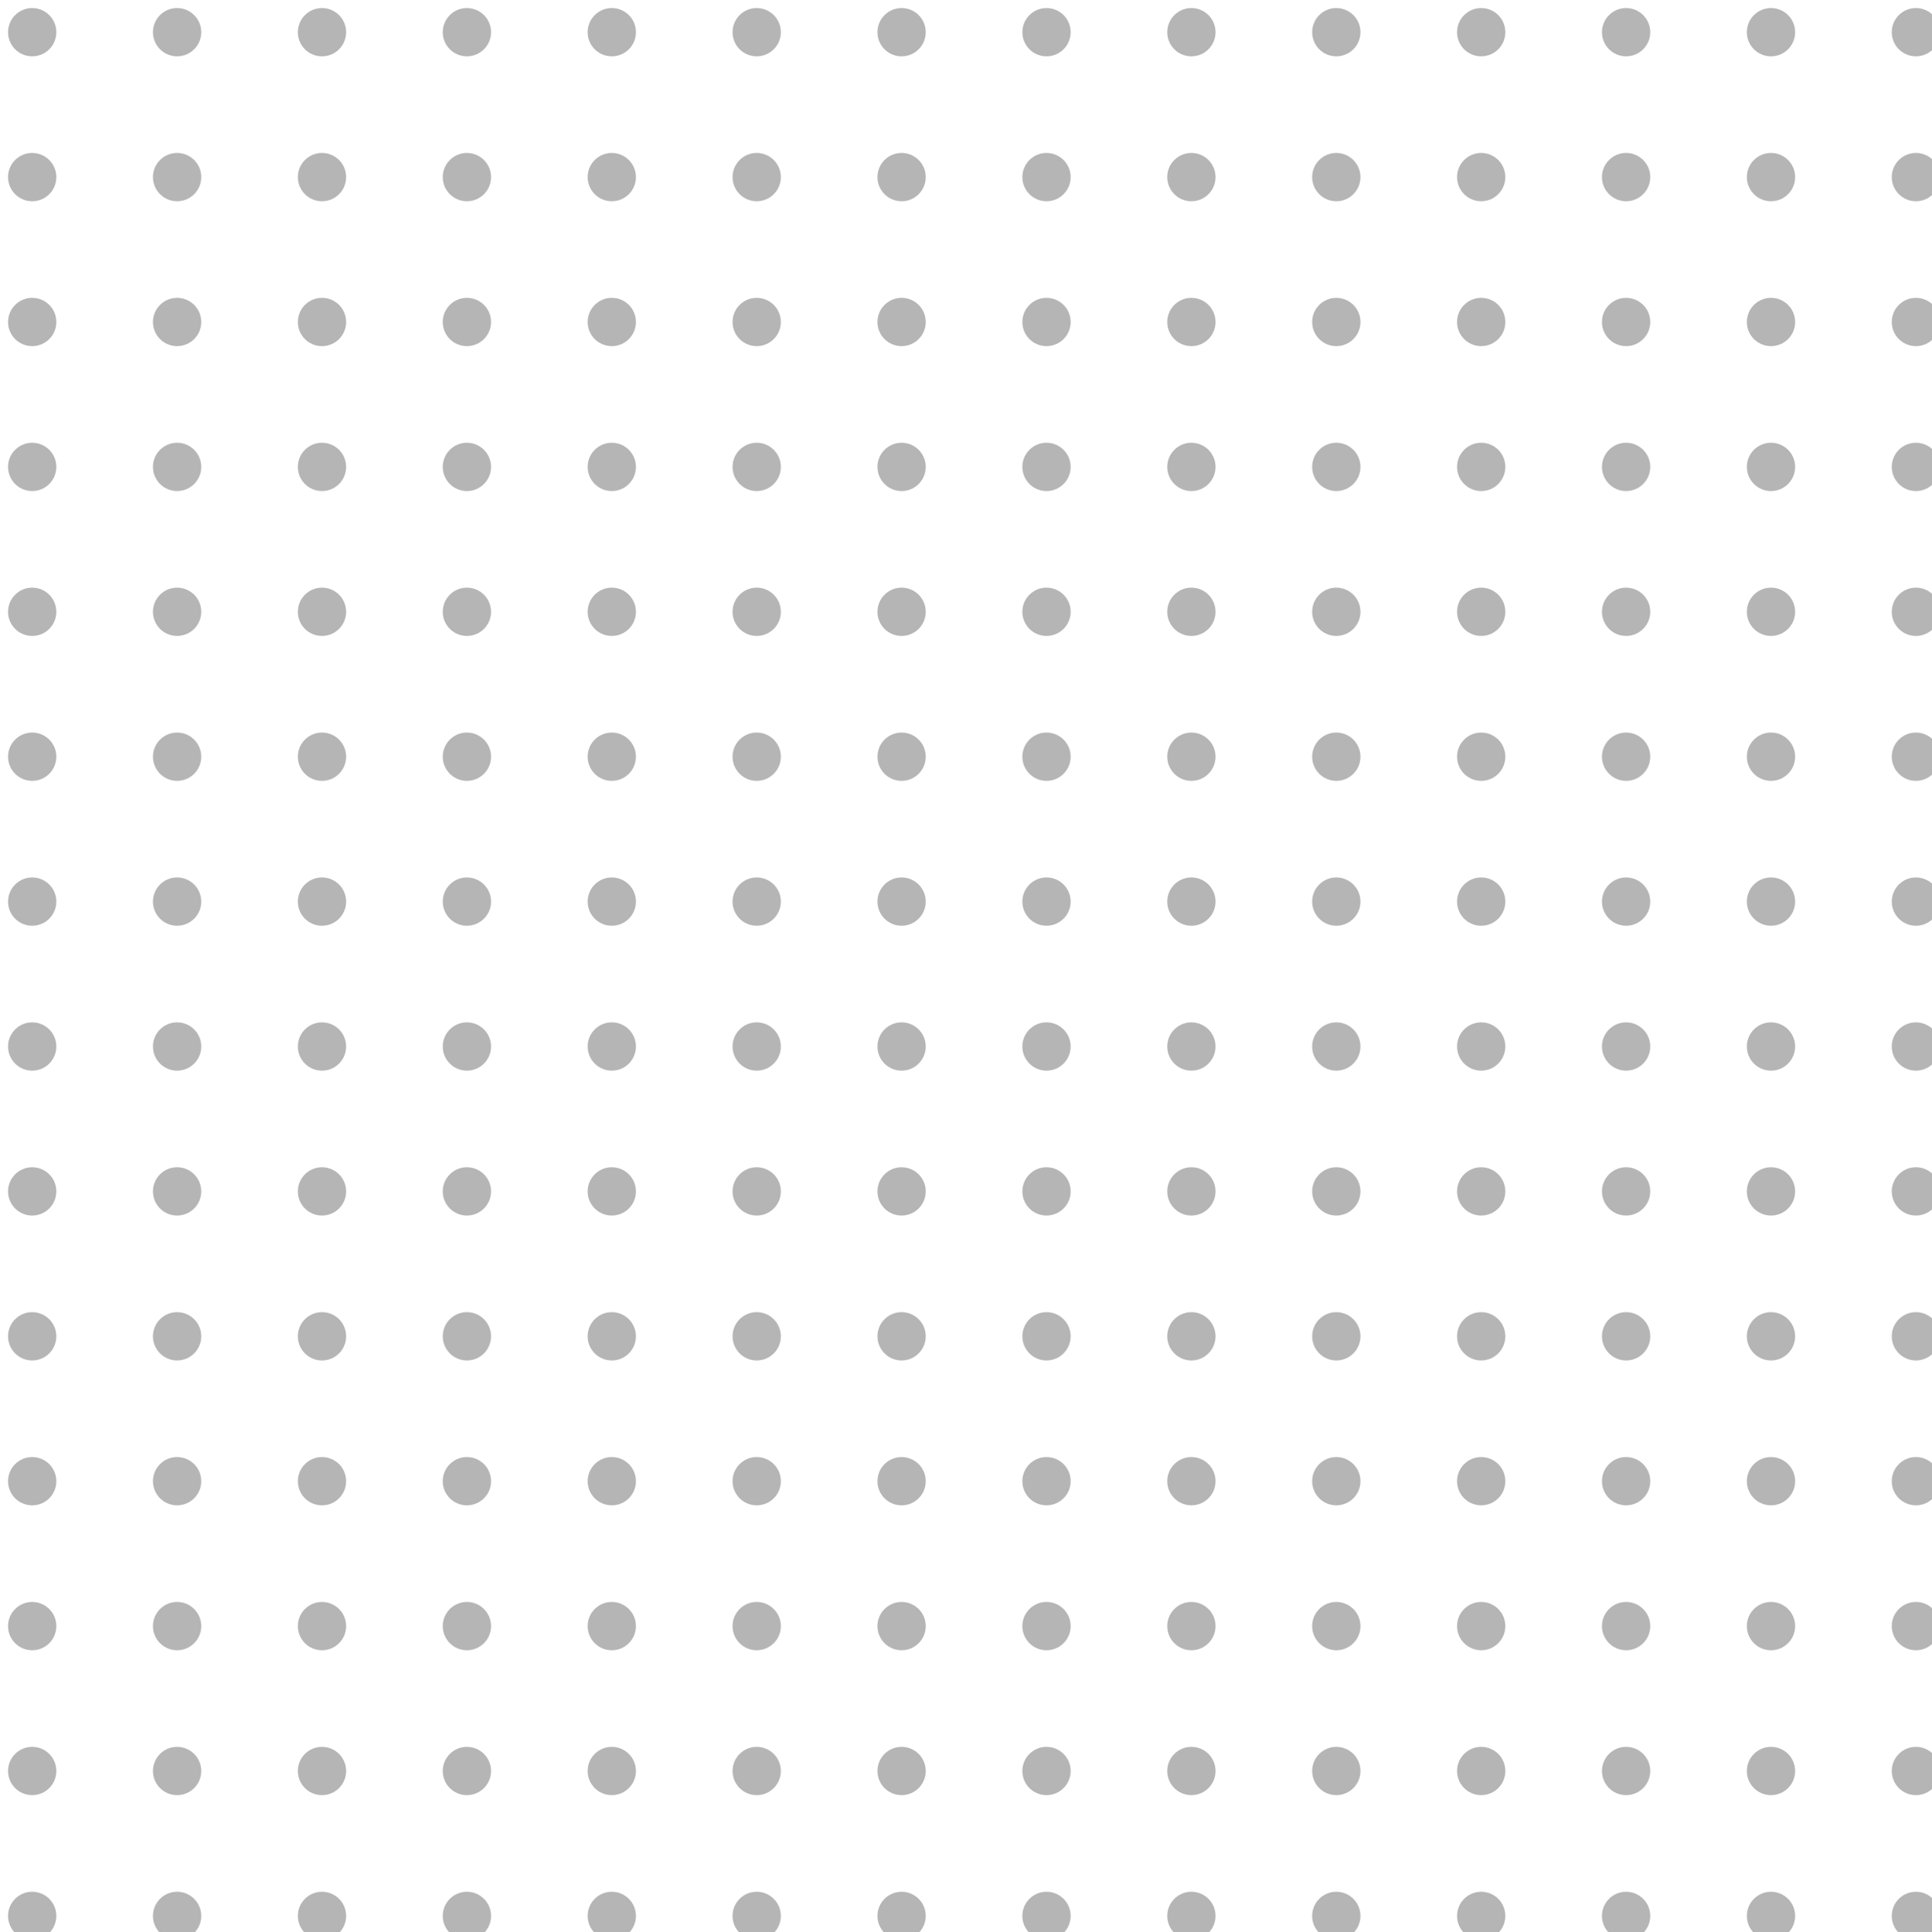
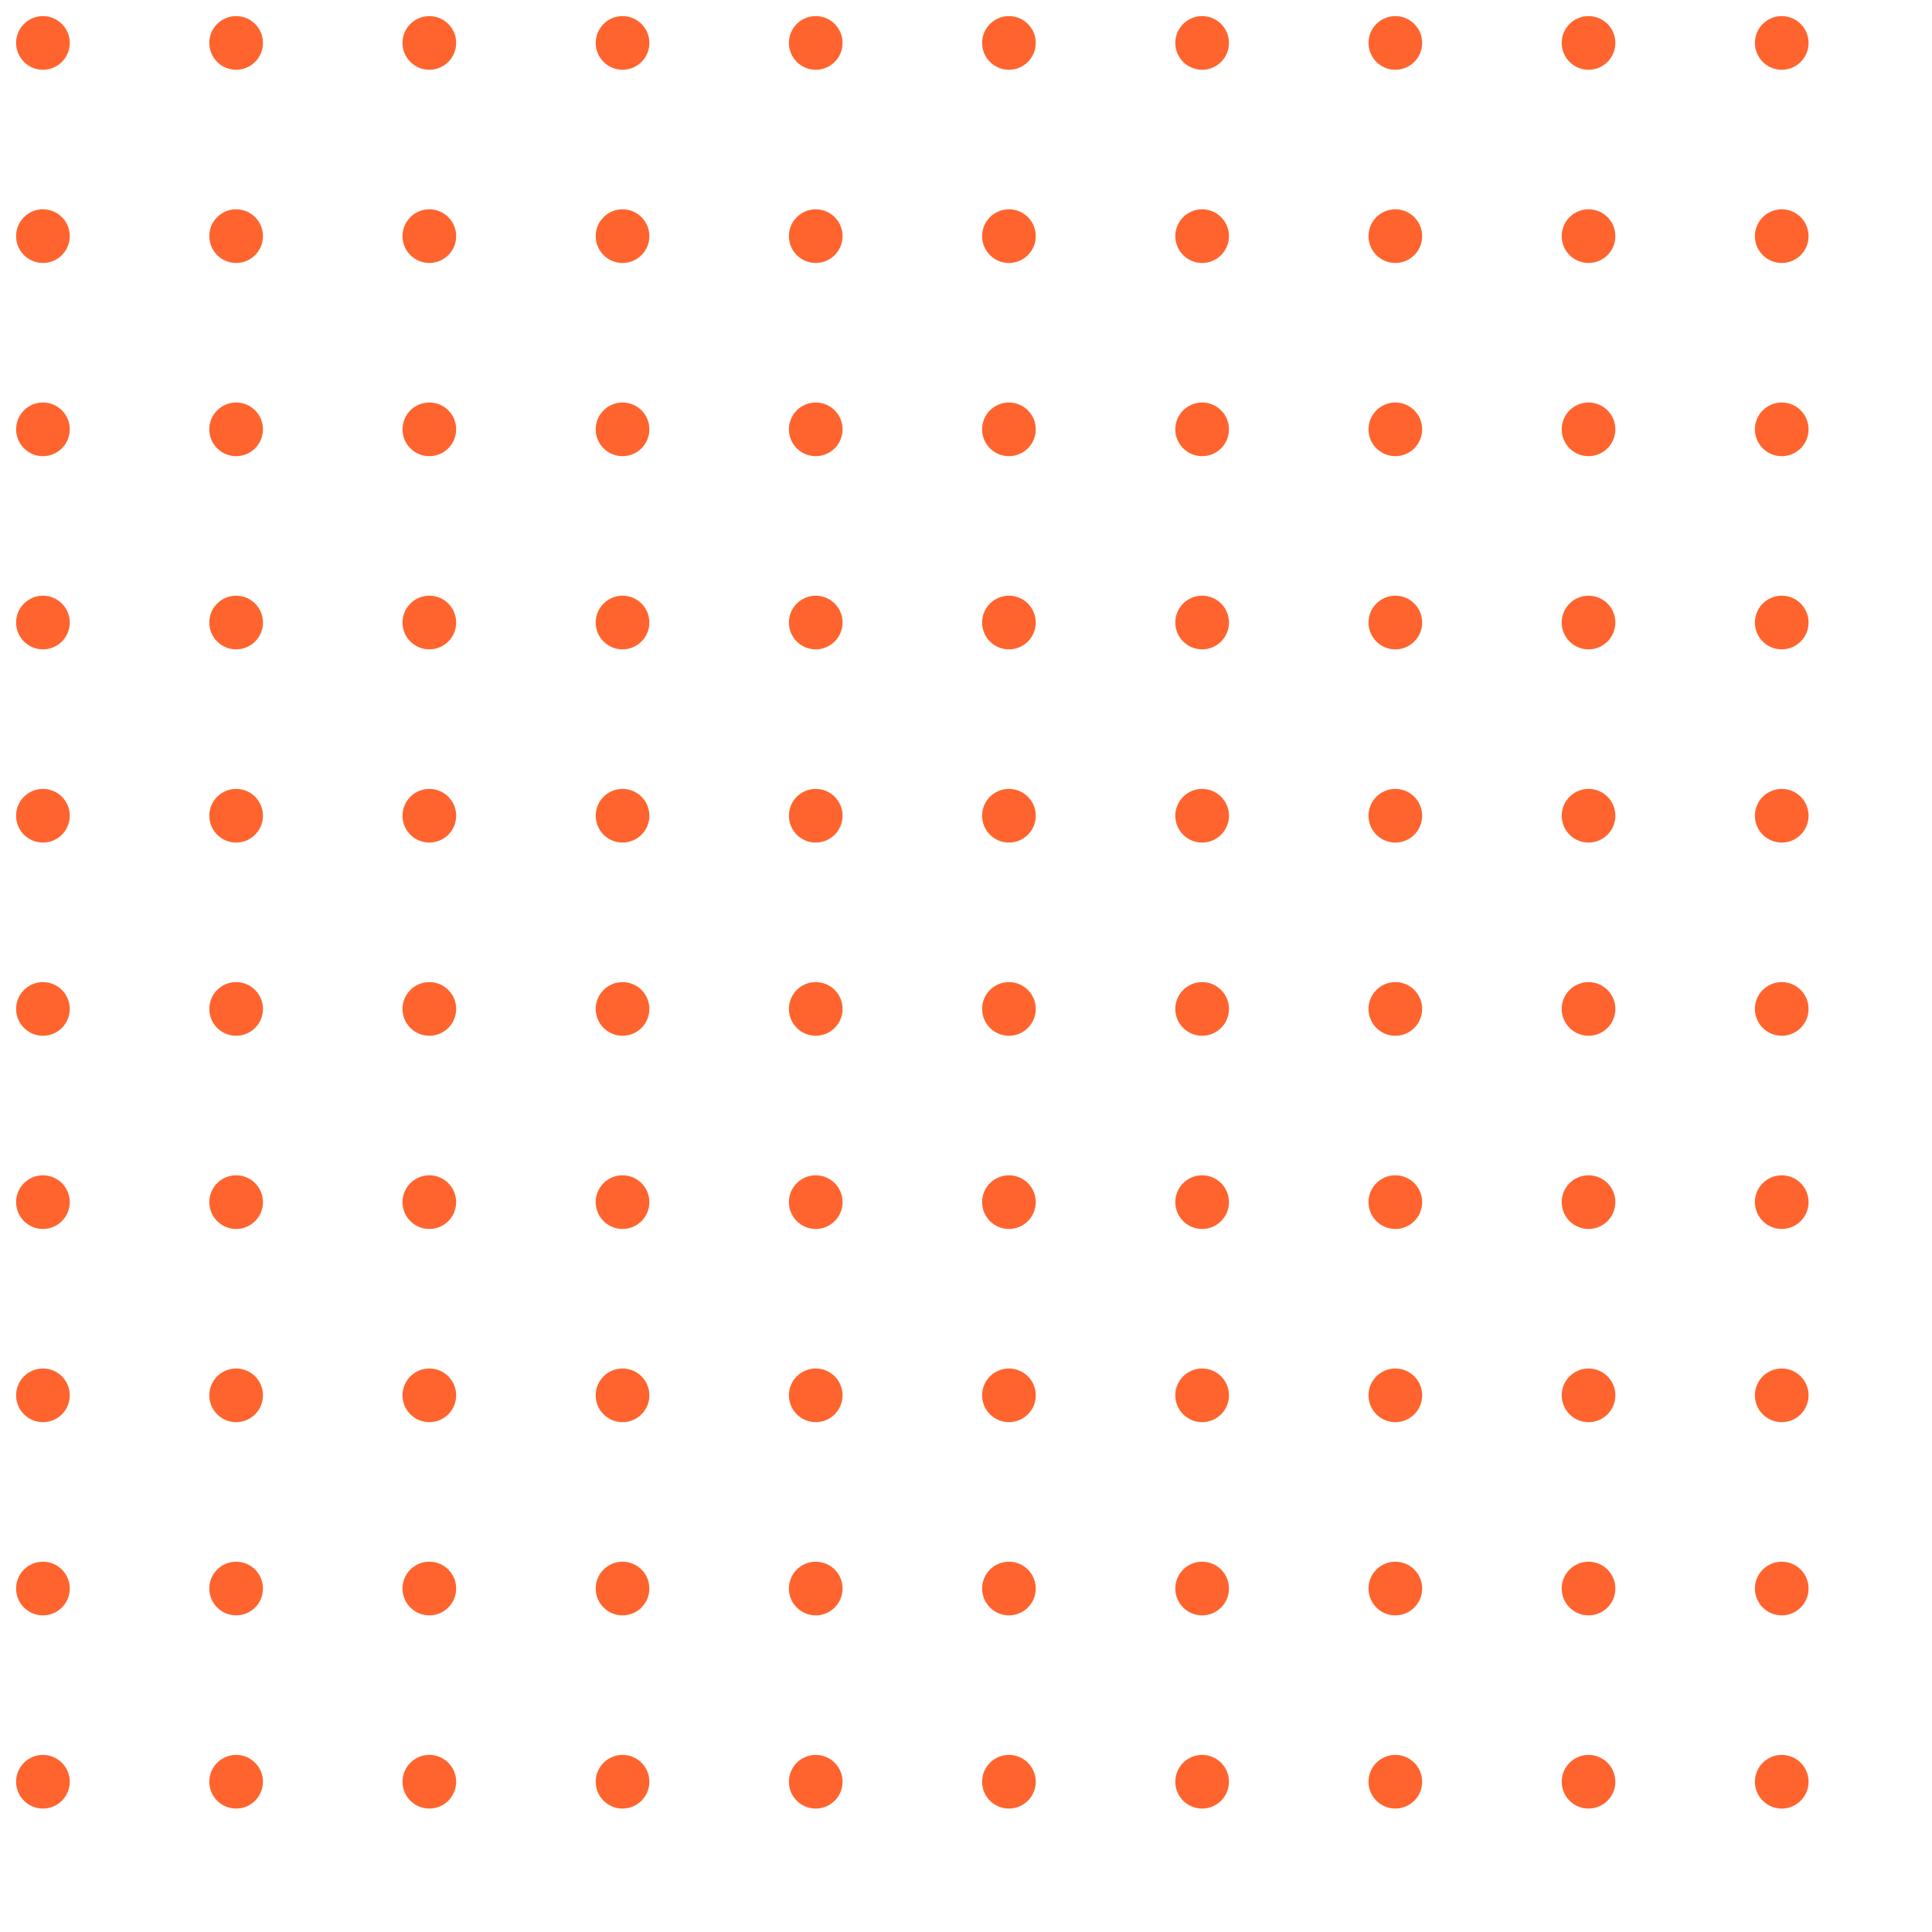
- <svg xmlns="http://www.w3.org/2000/svg" viewBox="0 0 120 120">
+ <svg xmlns="http://www.w3.org/2000/svg" width="180" height="180">
  <defs>
-     <pattern id="p" width="9" height="9" patternUnits="userSpaceOnUse">
-       <circle cx="2" cy="2" r="1.5" fill="#171717" opacity=".32" />
+     <pattern id="p" width="18" height="18" patternUnits="userSpaceOnUse">
+       <circle cx="4" cy="4" r="2.5" fill="#FF642E" />
    </pattern>
  </defs>
-   <rect width="120" height="120" fill="url(#p)" />
+   <rect width="100%" height="100%" fill="url(#p)" />
</svg>
